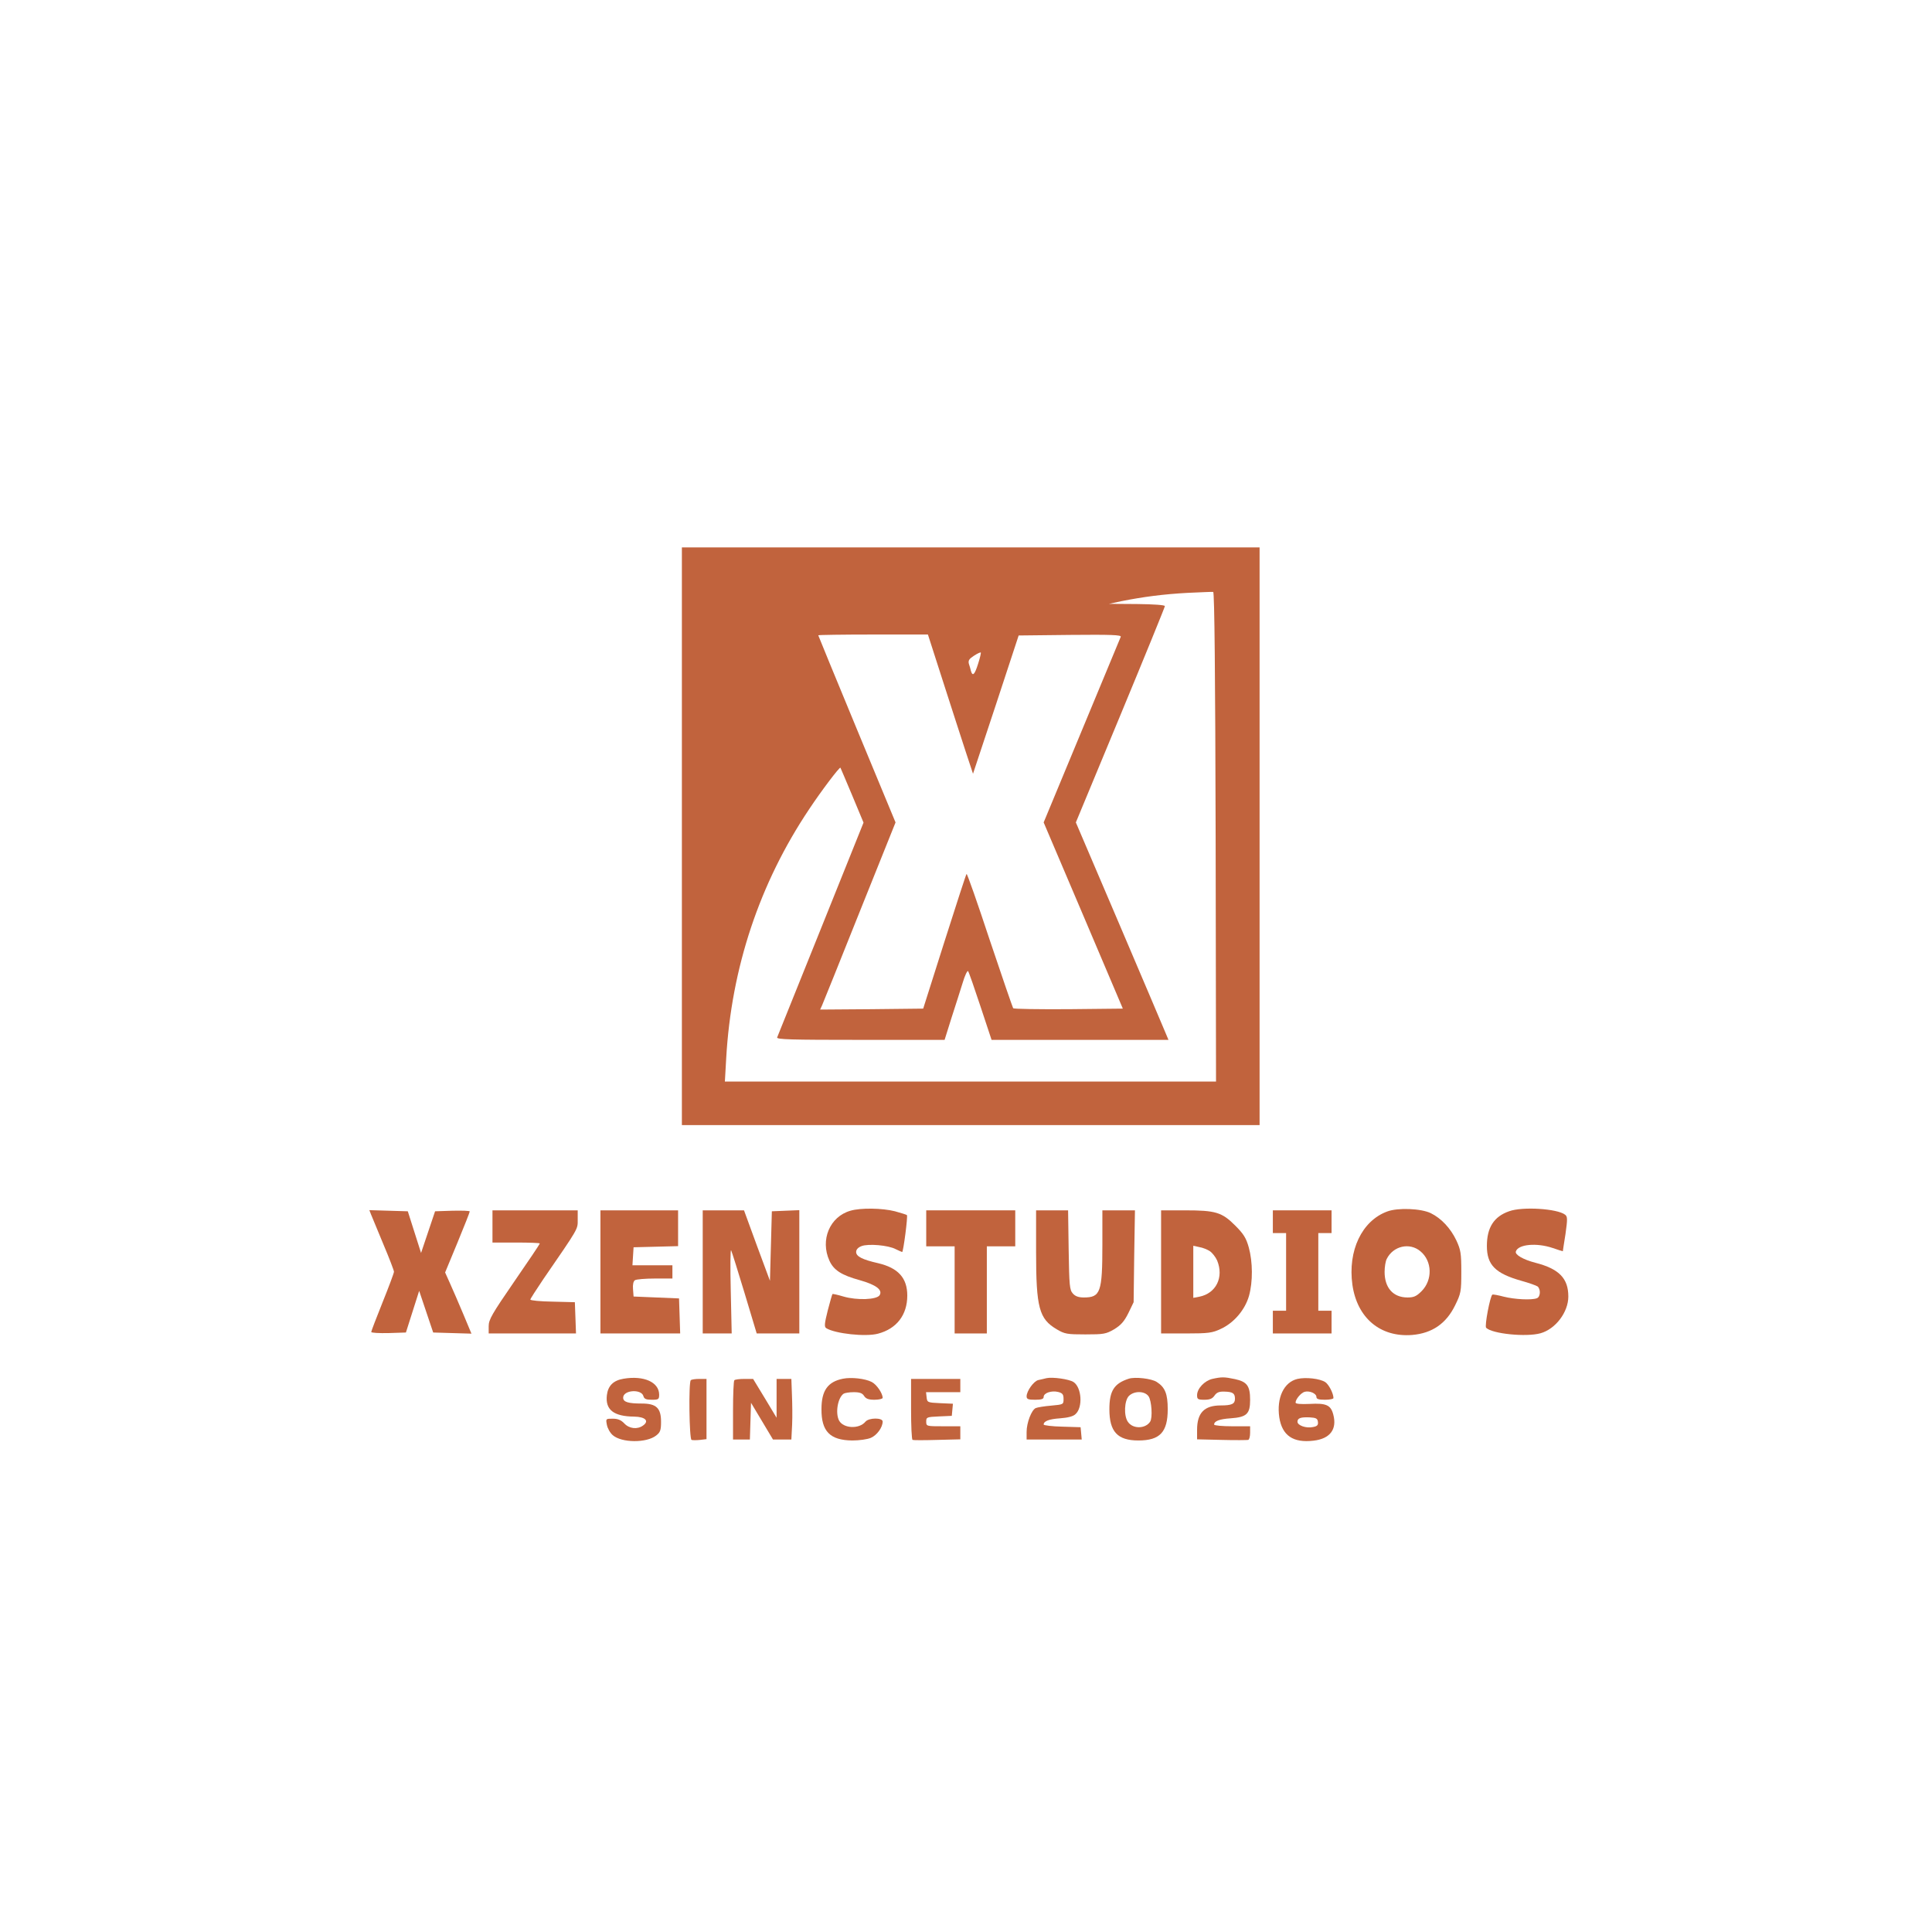
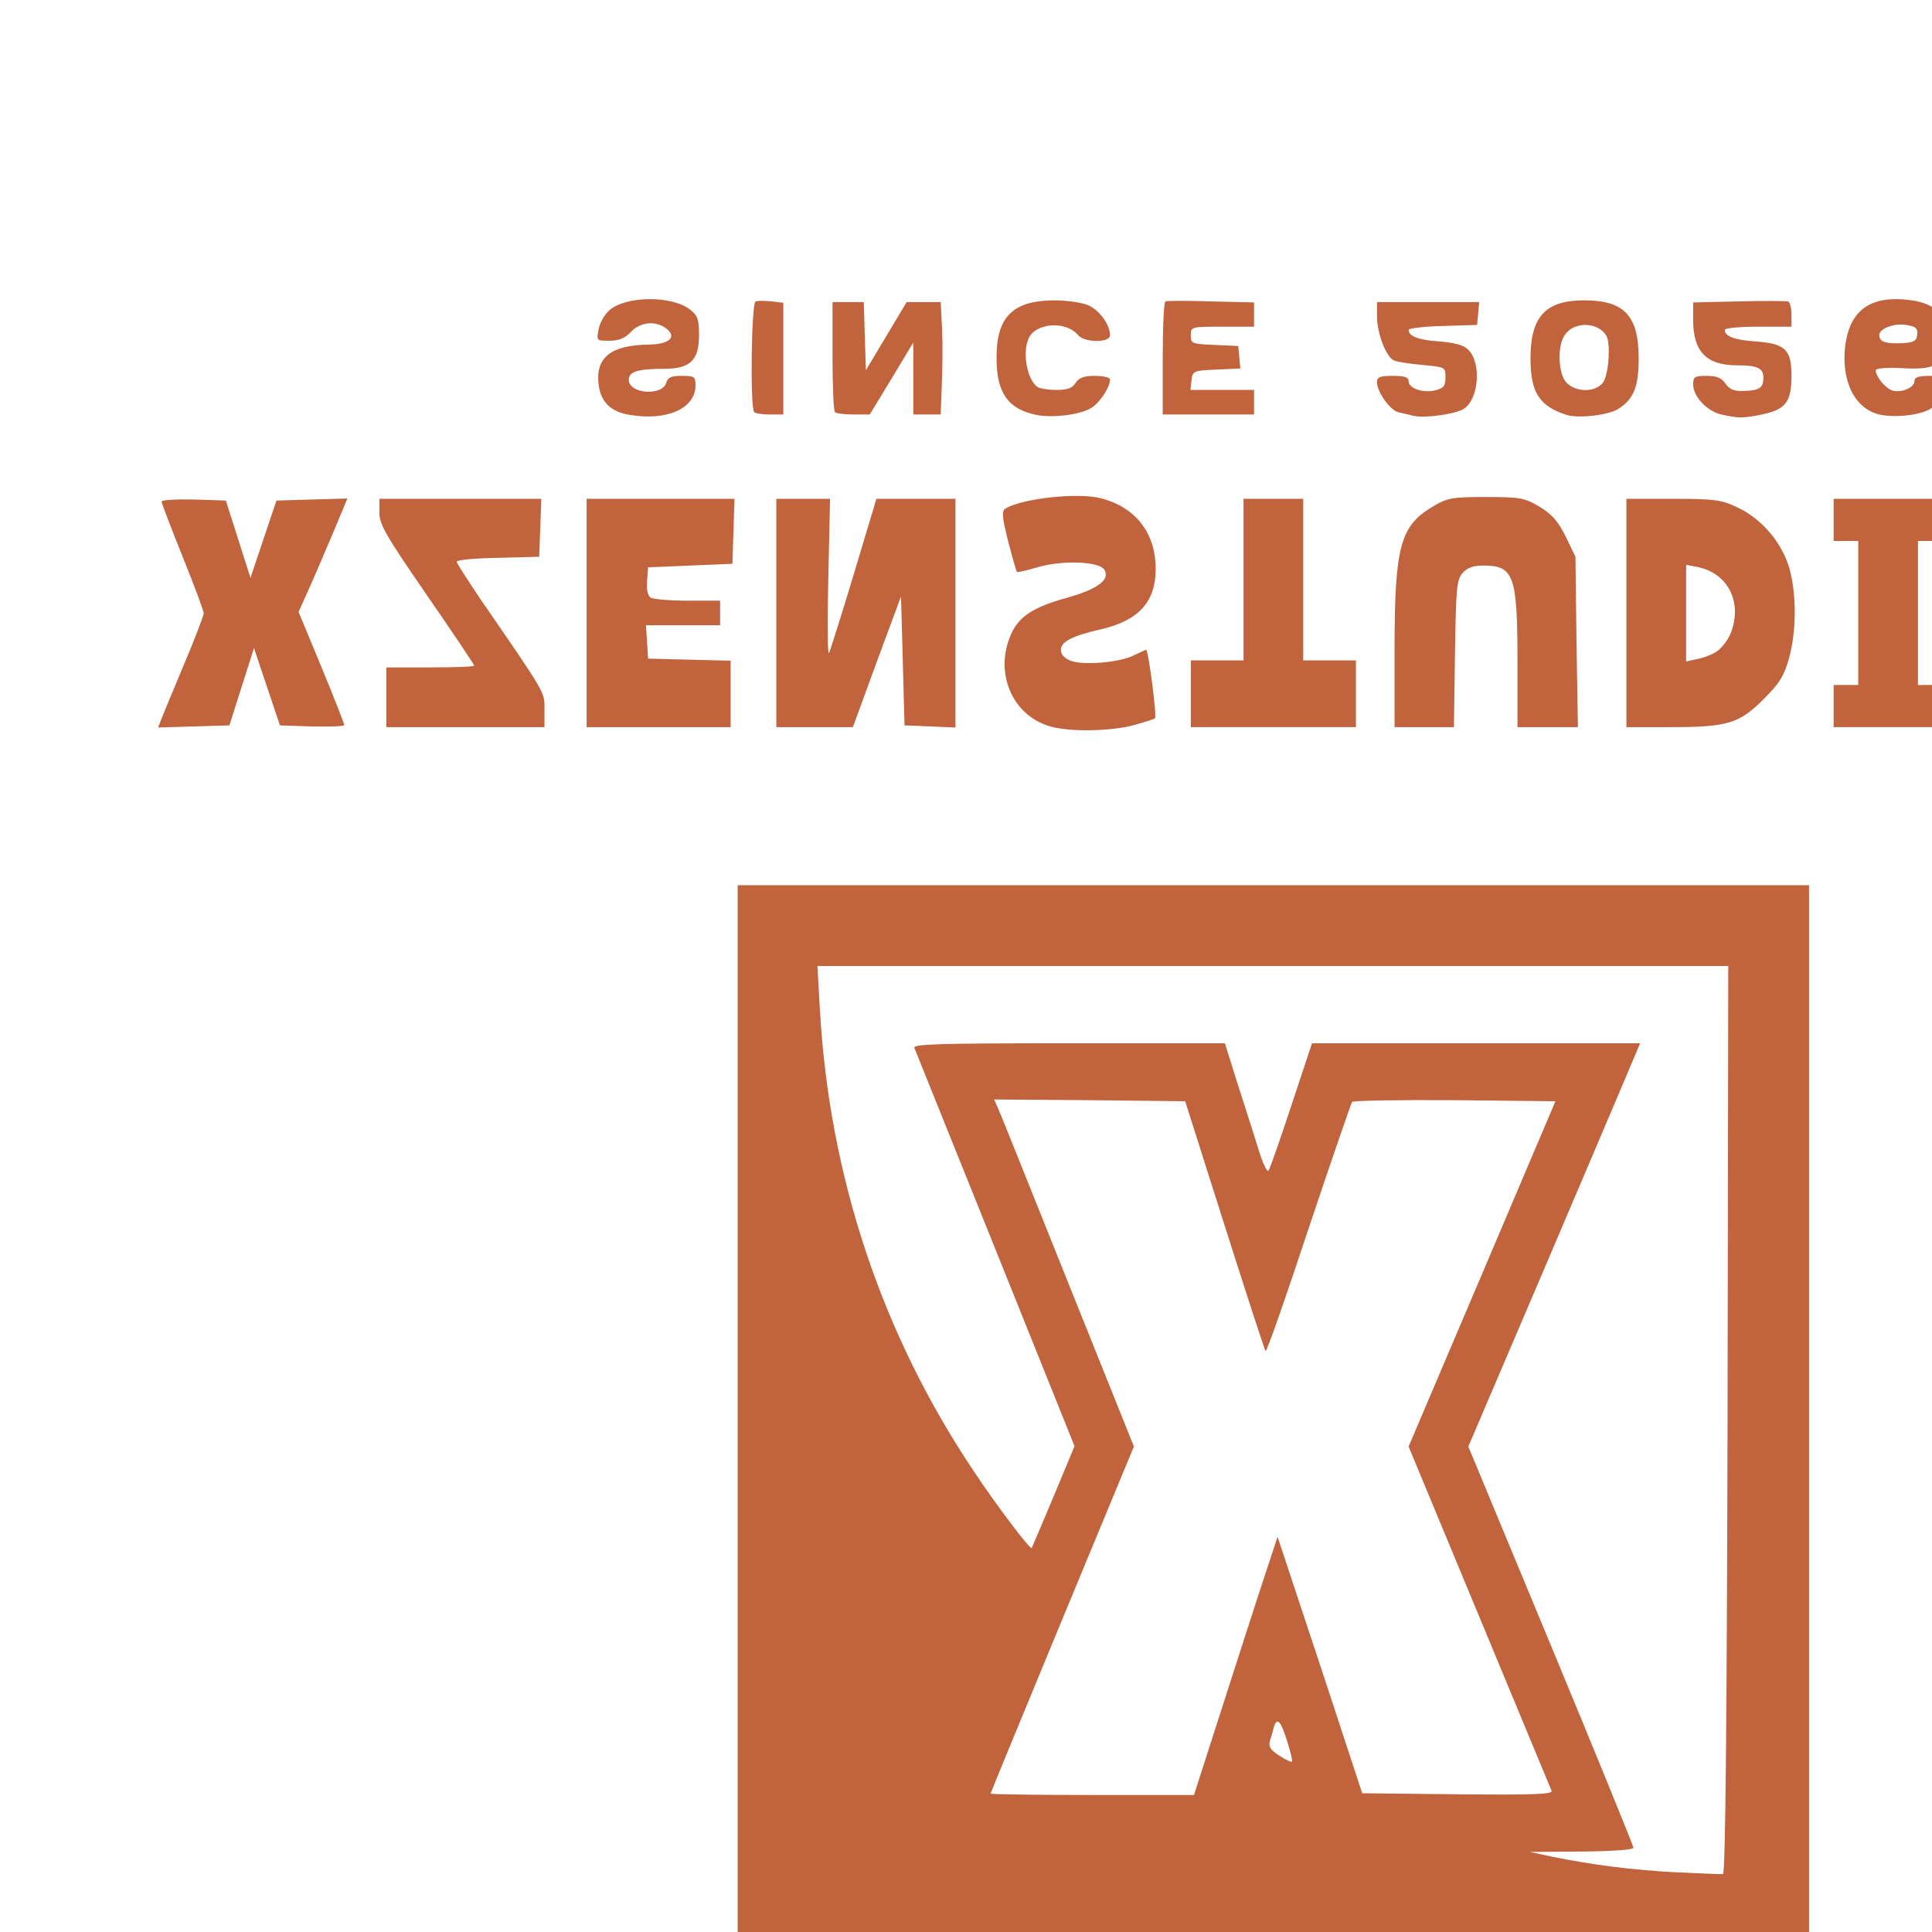
- <svg xmlns="http://www.w3.org/2000/svg" viewBox="0 0 1020 822" width="64" height="64">
-   <g transform="translate(0,822) scale(0.1,-0.1)" fill="#c1633d" stroke="none">
+ <svg xmlns="http://www.w3.org/2000/svg" viewBox="1500 1500 5500 4000" width="64" height="64">
+   <g fill="#c1633d" stroke="none">
    <path d="M3600 4795 l0 -1525 25 0 c14 0 687 0 1495 0 809 0 1484 0 1500 0 l30 0 0 1525 0 1525 -1525 0 -1525 0 0 -1525z m2818 -3 l2 -1292 -1296 0 -1297 0 7 123 c27 477 176 924 438 1315 65 98 160 223 165 219 1 -2 29 -67 62 -146 l60 -144 -225 -560 c-124 -308 -228 -566 -231 -574 -4 -11 72 -13 439 -13 l445 0 37 118 c21 64 47 147 59 185 11 37 24 64 28 60 4 -5 33 -88 65 -185 l59 -178 467 0 467 0 -16 38 c-8 20 -118 278 -244 574 l-229 536 235 566 c129 311 235 571 235 576 0 6 -58 10 -147 11 l-148 1 65 14 c115 23 222 37 350 44 69 3 130 6 135 5 7 -1 11 -442 13 -1293z m-1438 816 c45 -139 98 -305 119 -368 l38 -115 121 365 120 365 272 3 c217 2 271 0 267 -10 -3 -7 -96 -231 -206 -496 l-201 -484 209 -491 209 -492 -286 -3 c-157 -1 -289 1 -293 5 -3 5 -59 167 -124 361 -64 194 -119 351 -122 348 -3 -2 -55 -164 -117 -358 l-112 -353 -272 -3 -272 -2 10 22 c6 13 95 235 199 495 l189 471 -204 492 c-112 271 -204 494 -204 496 0 2 130 4 290 4 l289 0 81 -252z m184 98 c-18 -58 -29 -69 -38 -38 -2 9 -7 27 -11 38 -4 17 2 26 27 42 18 12 34 19 36 17 2 -2 -4 -28 -14 -59z" />
    <path d="M4490 2818 c-109 -31 -161 -154 -111 -264 23 -50 63 -76 161 -103 85 -24 121 -51 104 -79 -15 -24 -119 -28 -191 -7 -30 9 -57 15 -58 13 -2 -2 -13 -41 -25 -87 -17 -68 -19 -86 -8 -93 46 -29 209 -47 274 -29 98 26 154 99 154 201 0 93 -48 146 -154 171 -84 19 -116 36 -116 59 0 13 10 24 28 31 35 14 142 5 181 -16 17 -8 32 -15 34 -15 6 0 31 190 25 195 -2 2 -30 11 -63 20 -66 17 -181 19 -235 3z" />
    <path d="M7324 2814 c-134 -49 -209 -207 -184 -387 25 -175 147 -278 315 -265 106 9 180 60 227 156 31 63 33 73 33 177 0 98 -3 116 -26 166 -31 65 -80 117 -135 144 -51 25 -174 30 -230 9z m175 -210 c63 -52 65 -152 6 -211 -27 -27 -41 -33 -74 -33 -76 0 -121 51 -121 135 0 26 5 56 11 68 34 69 121 89 178 41z" />
    <path d="M7967 2815 c-80 -28 -117 -86 -117 -183 0 -100 44 -145 182 -184 40 -11 79 -25 86 -30 17 -15 15 -55 -4 -62 -28 -11 -118 -6 -174 8 -30 8 -57 13 -61 11 -12 -8 -42 -166 -33 -175 32 -32 211 -50 287 -29 79 22 147 111 147 194 0 96 -49 146 -173 178 -66 17 -110 43 -104 60 12 38 110 47 195 18 28 -10 52 -17 53 -17 0 1 6 42 14 91 11 79 11 92 -2 102 -41 32 -226 44 -296 18z" />
    <path d="M1959 2798 c5 -13 34 -83 65 -157 31 -73 56 -139 56 -145 0 -7 -27 -79 -60 -161 -33 -82 -60 -153 -60 -157 0 -5 41 -7 91 -6 l92 3 35 110 35 110 37 -110 37 -110 101 -3 101 -3 -43 103 c-24 57 -55 129 -70 162 l-26 58 65 157 c36 87 65 161 65 165 0 4 -41 5 -92 4 l-91 -3 -37 -110 -37 -110 -35 110 -35 110 -101 3 -102 3 9 -23z" />
    <path d="M2600 2735 l0 -85 125 0 c69 0 125 -2 125 -5 0 -3 -61 -94 -135 -201 -117 -170 -135 -201 -135 -235 l0 -39 230 0 231 0 -3 83 -3 82 -117 3 c-65 1 -118 6 -118 11 0 4 31 52 68 107 190 276 182 263 182 315 l0 49 -225 0 -225 0 0 -85z" />
    <path d="M3170 2495 l0 -325 210 0 211 0 -3 93 -3 92 -120 5 -120 5 -3 39 c-2 24 2 42 10 47 7 5 55 9 106 9 l92 0 0 35 0 35 -106 0 -105 0 3 48 3 47 118 3 117 3 0 94 0 95 -205 0 -205 0 0 -325z" />
    <path d="M3710 2495 l0 -325 76 0 77 0 -5 227 c-3 124 -2 220 2 212 4 -8 36 -110 71 -226 l64 -213 113 0 112 0 0 325 0 326 -72 -3 -73 -3 -5 -183 -5 -184 -69 186 -68 186 -109 0 -109 0 0 -325z" />
    <path d="M4890 2725 l0 -95 75 0 75 0 0 -230 0 -230 85 0 85 0 0 230 0 230 75 0 75 0 0 95 0 95 -235 0 -235 0 0 -95z" />
    <path d="M5470 2602 c0 -297 16 -355 109 -410 42 -25 55 -27 151 -27 97 0 109 2 152 27 36 22 53 41 75 85 l28 58 3 243 4 242 -86 0 -86 0 0 -182 c0 -251 -10 -278 -98 -278 -27 0 -45 6 -58 21 -17 19 -19 41 -22 230 l-3 209 -85 0 -84 0 0 -218z" />
    <path d="M6130 2495 l0 -325 133 0 c117 0 138 3 182 24 70 32 128 101 149 174 21 75 20 180 -1 256 -14 50 -27 71 -72 116 -70 70 -103 80 -265 80 l-126 0 0 -325z m258 109 c13 -9 30 -31 38 -49 36 -88 -5 -173 -94 -191 l-32 -6 0 137 0 138 32 -7 c18 -3 43 -13 56 -22z" />
    <path d="M6720 2760 l0 -60 35 0 35 0 0 -205 0 -205 -35 0 -35 0 0 -60 0 -60 155 0 155 0 0 60 0 60 -35 0 -35 0 0 205 0 205 35 0 35 0 0 60 0 60 -155 0 -155 0 0 -60z" />
    <path d="M3292 1931 c-54 -9 -82 -37 -88 -87 -9 -77 36 -112 144 -113 59 -1 81 -23 47 -47 -30 -22 -73 -17 -99 11 -17 18 -34 25 -61 25 -37 0 -37 0 -31 -32 3 -18 17 -43 31 -55 47 -41 178 -42 229 -2 22 17 26 28 26 73 0 72 -25 96 -101 96 -73 0 -99 8 -99 31 0 41 97 47 107 8 4 -15 15 -19 44 -19 36 0 39 2 39 28 -1 65 -81 101 -188 83z" />
    <path d="M4450 1931 c-80 -16 -113 -63 -113 -160 -1 -118 45 -165 163 -166 36 0 80 6 98 14 32 14 62 55 62 86 0 21 -73 21 -91 -1 -33 -40 -116 -36 -139 6 -21 40 -7 121 24 142 6 4 30 8 53 8 32 0 46 -5 55 -20 10 -15 24 -20 55 -20 24 0 43 5 43 10 0 24 -32 71 -58 84 -35 18 -108 26 -152 17z" />
    <path d="M5525 1934 c-11 -3 -30 -7 -43 -10 -24 -5 -62 -58 -62 -86 0 -15 9 -18 45 -18 34 0 45 4 45 15 0 21 42 35 77 26 23 -6 28 -13 28 -37 0 -29 -1 -29 -65 -35 -36 -3 -73 -9 -82 -13 -22 -10 -48 -77 -48 -126 l0 -40 146 0 145 0 -3 33 -3 32 -97 3 c-54 1 -98 7 -98 11 0 18 28 29 87 33 40 3 69 10 81 22 40 35 33 142 -11 170 -24 15 -110 27 -142 20z" />
    <path d="M5959 1931 c-77 -25 -102 -64 -102 -161 0 -119 43 -165 153 -165 114 0 155 44 155 165 0 81 -14 116 -58 144 -28 18 -114 28 -148 17z m105 -93 c16 -23 22 -114 8 -134 -25 -38 -91 -39 -117 -1 -23 32 -19 113 5 137 28 28 84 27 104 -2z" />
    <path d="M6400 1930 c-41 -10 -80 -51 -80 -86 0 -21 4 -24 39 -24 29 0 42 6 53 22 11 16 24 22 51 21 46 -1 57 -9 57 -38 0 -27 -17 -35 -75 -35 -87 0 -125 -39 -125 -129 l0 -50 130 -3 c72 -2 135 -1 140 0 6 2 10 19 10 38 l0 34 -95 0 c-52 0 -95 4 -95 9 0 18 27 29 87 33 85 6 103 23 103 97 0 74 -16 96 -80 110 -57 12 -70 12 -120 1z" />
    <path d="M6850 1930 c-72 -17 -111 -100 -96 -203 15 -96 73 -136 181 -123 87 10 125 60 104 138 -13 50 -37 61 -125 56 -47 -2 -74 0 -74 7 0 18 29 52 48 57 26 7 62 -9 62 -27 0 -11 11 -15 45 -15 25 0 45 4 45 9 0 24 -24 71 -43 84 -29 19 -103 27 -147 17z m108 -227 c2 -16 -3 -23 -26 -27 -35 -8 -82 8 -82 28 0 19 17 25 65 23 33 -2 41 -6 43 -24z" />
    <path d="M3647 1923 c-12 -12 -8 -311 4 -315 6 -2 26 -2 45 0 l34 4 0 159 0 159 -38 0 c-21 0 -42 -3 -45 -7z" />
    <path d="M3877 1923 c-4 -3 -7 -75 -7 -160 l0 -153 45 0 44 0 3 97 3 97 58 -97 58 -97 49 0 48 0 4 78 c2 42 1 114 -1 160 l-3 82 -39 0 -39 0 0 -102 0 -103 -62 103 -62 102 -46 0 c-26 0 -50 -3 -53 -7z" />
    <path d="M4810 1771 c0 -88 3 -161 8 -163 4 -2 62 -2 130 0 l122 3 0 35 0 34 -90 0 c-89 0 -90 0 -90 25 0 23 3 24 68 27 l67 3 3 32 3 32 -68 3 c-66 3 -68 4 -71 31 l-3 27 90 0 91 0 0 35 0 35 -130 0 -130 0 0 -159z" />
  </g>
</svg>
